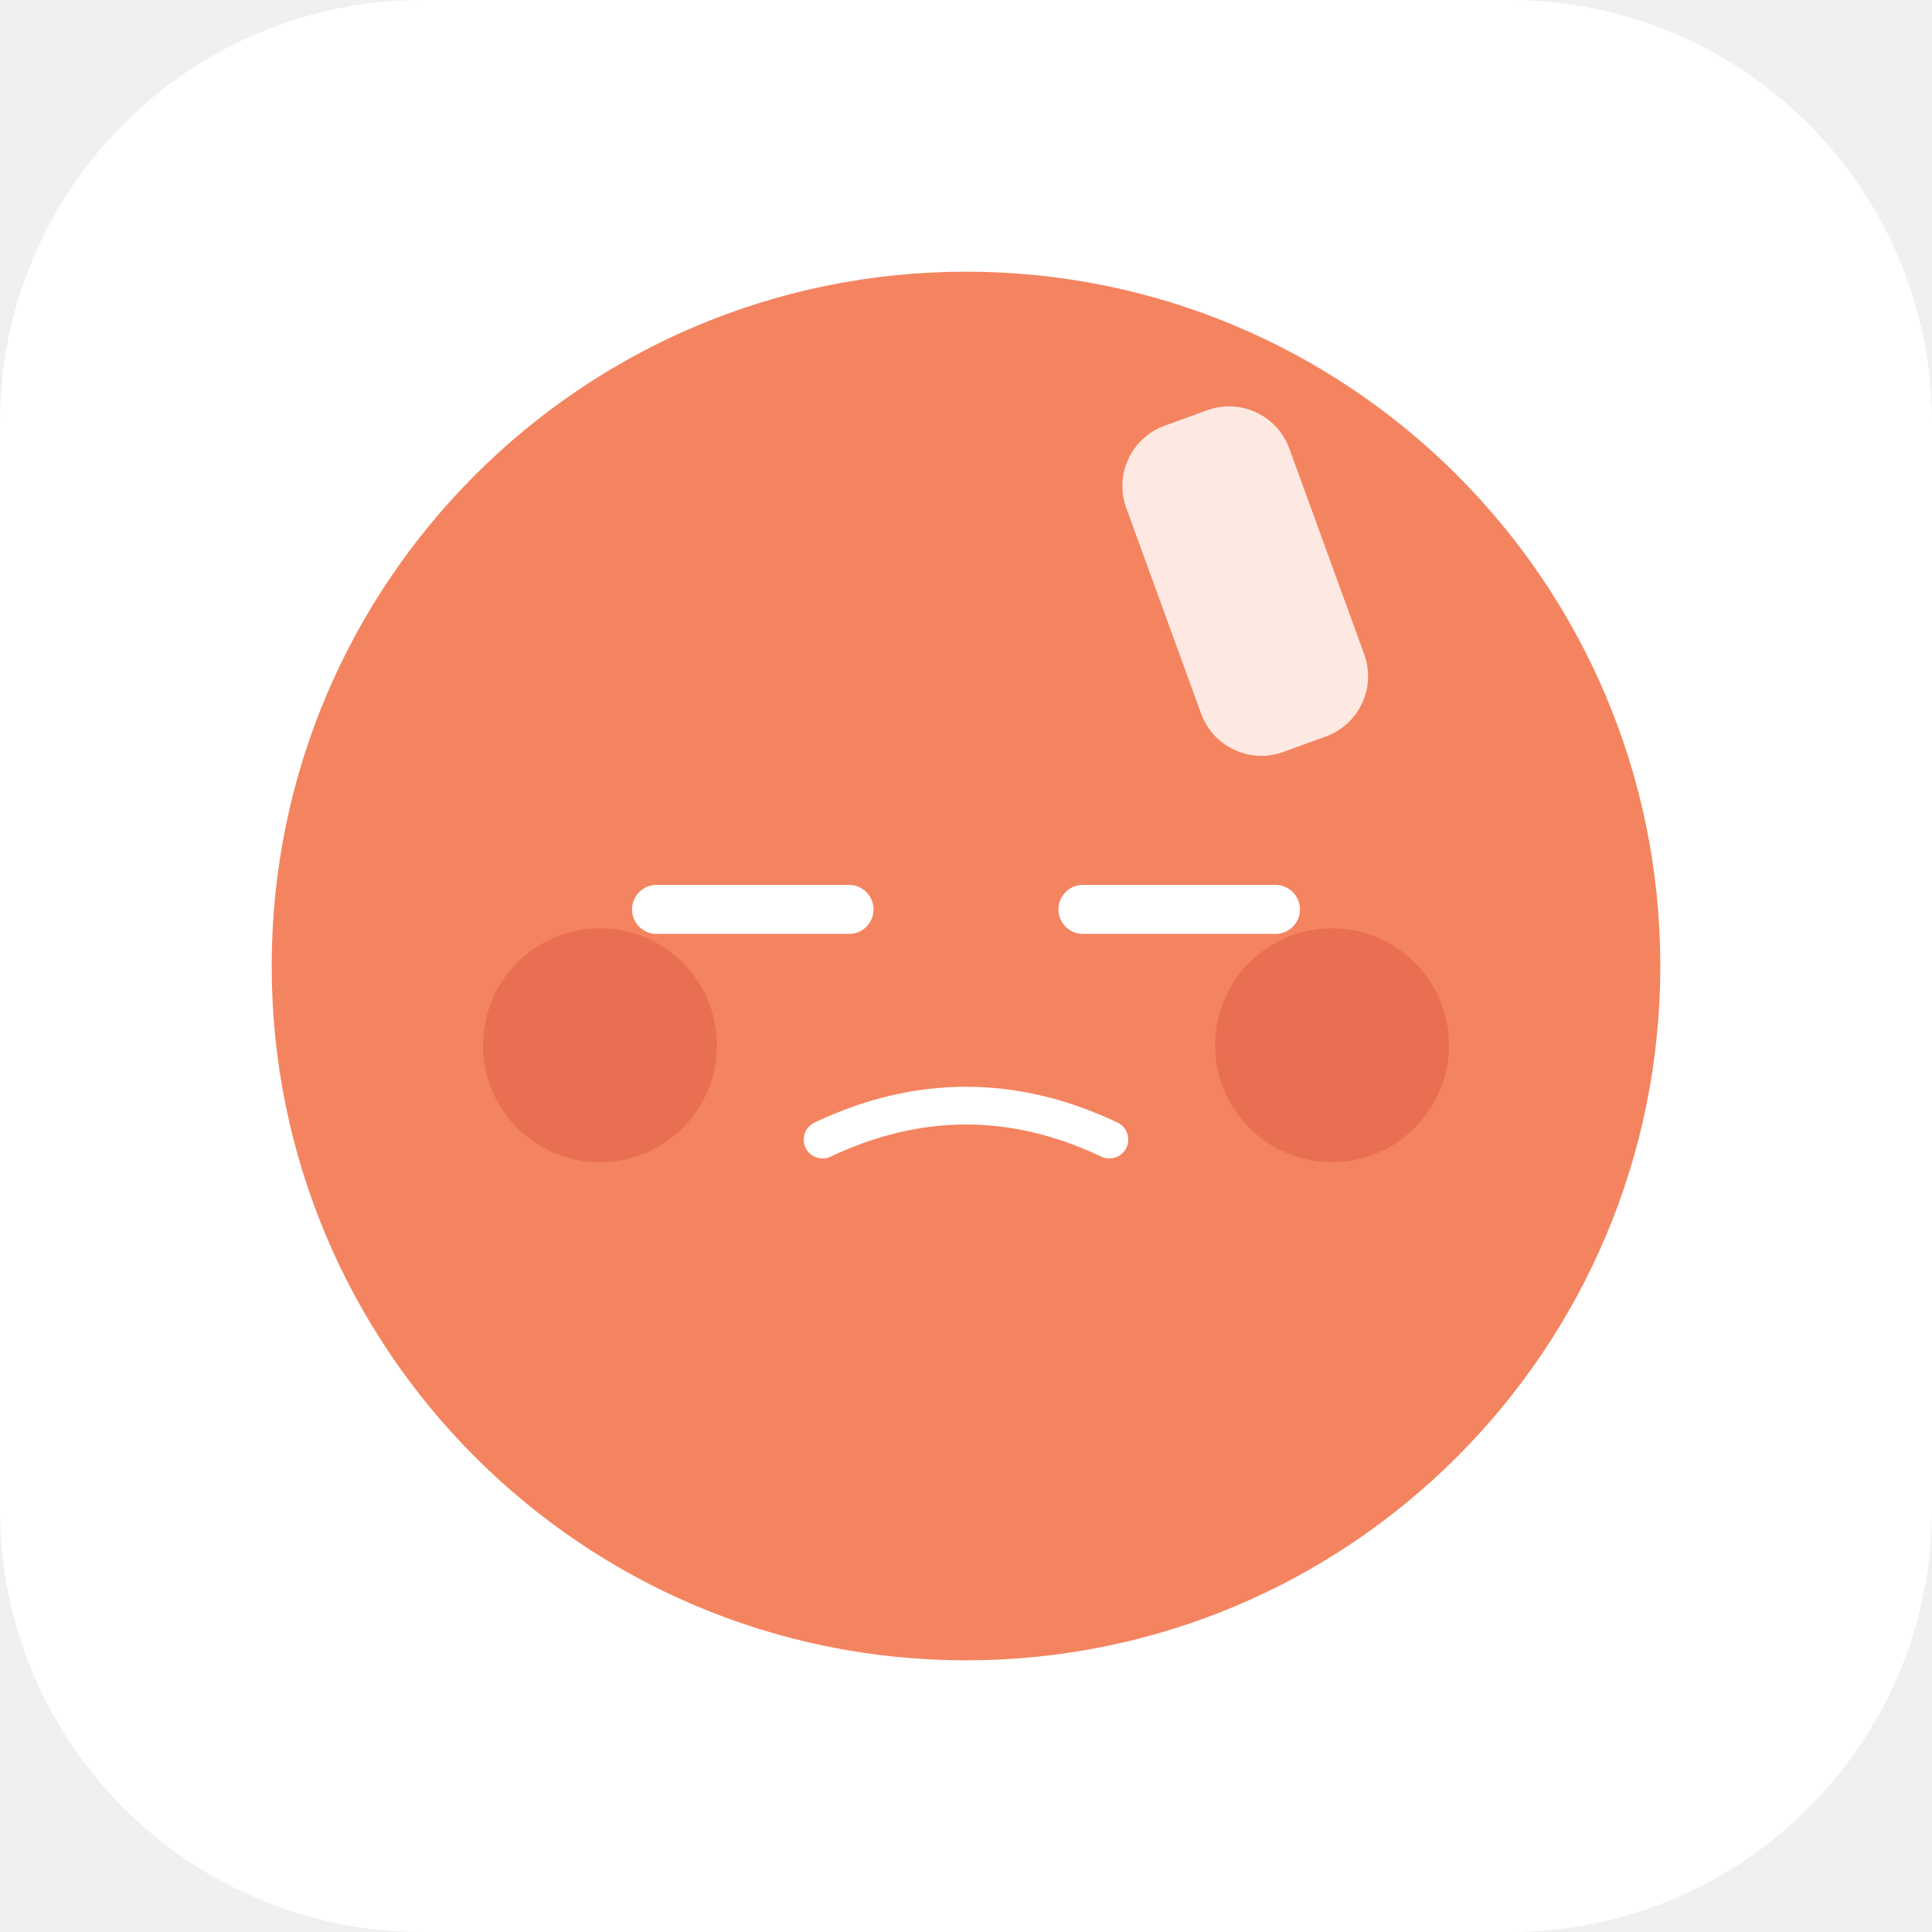
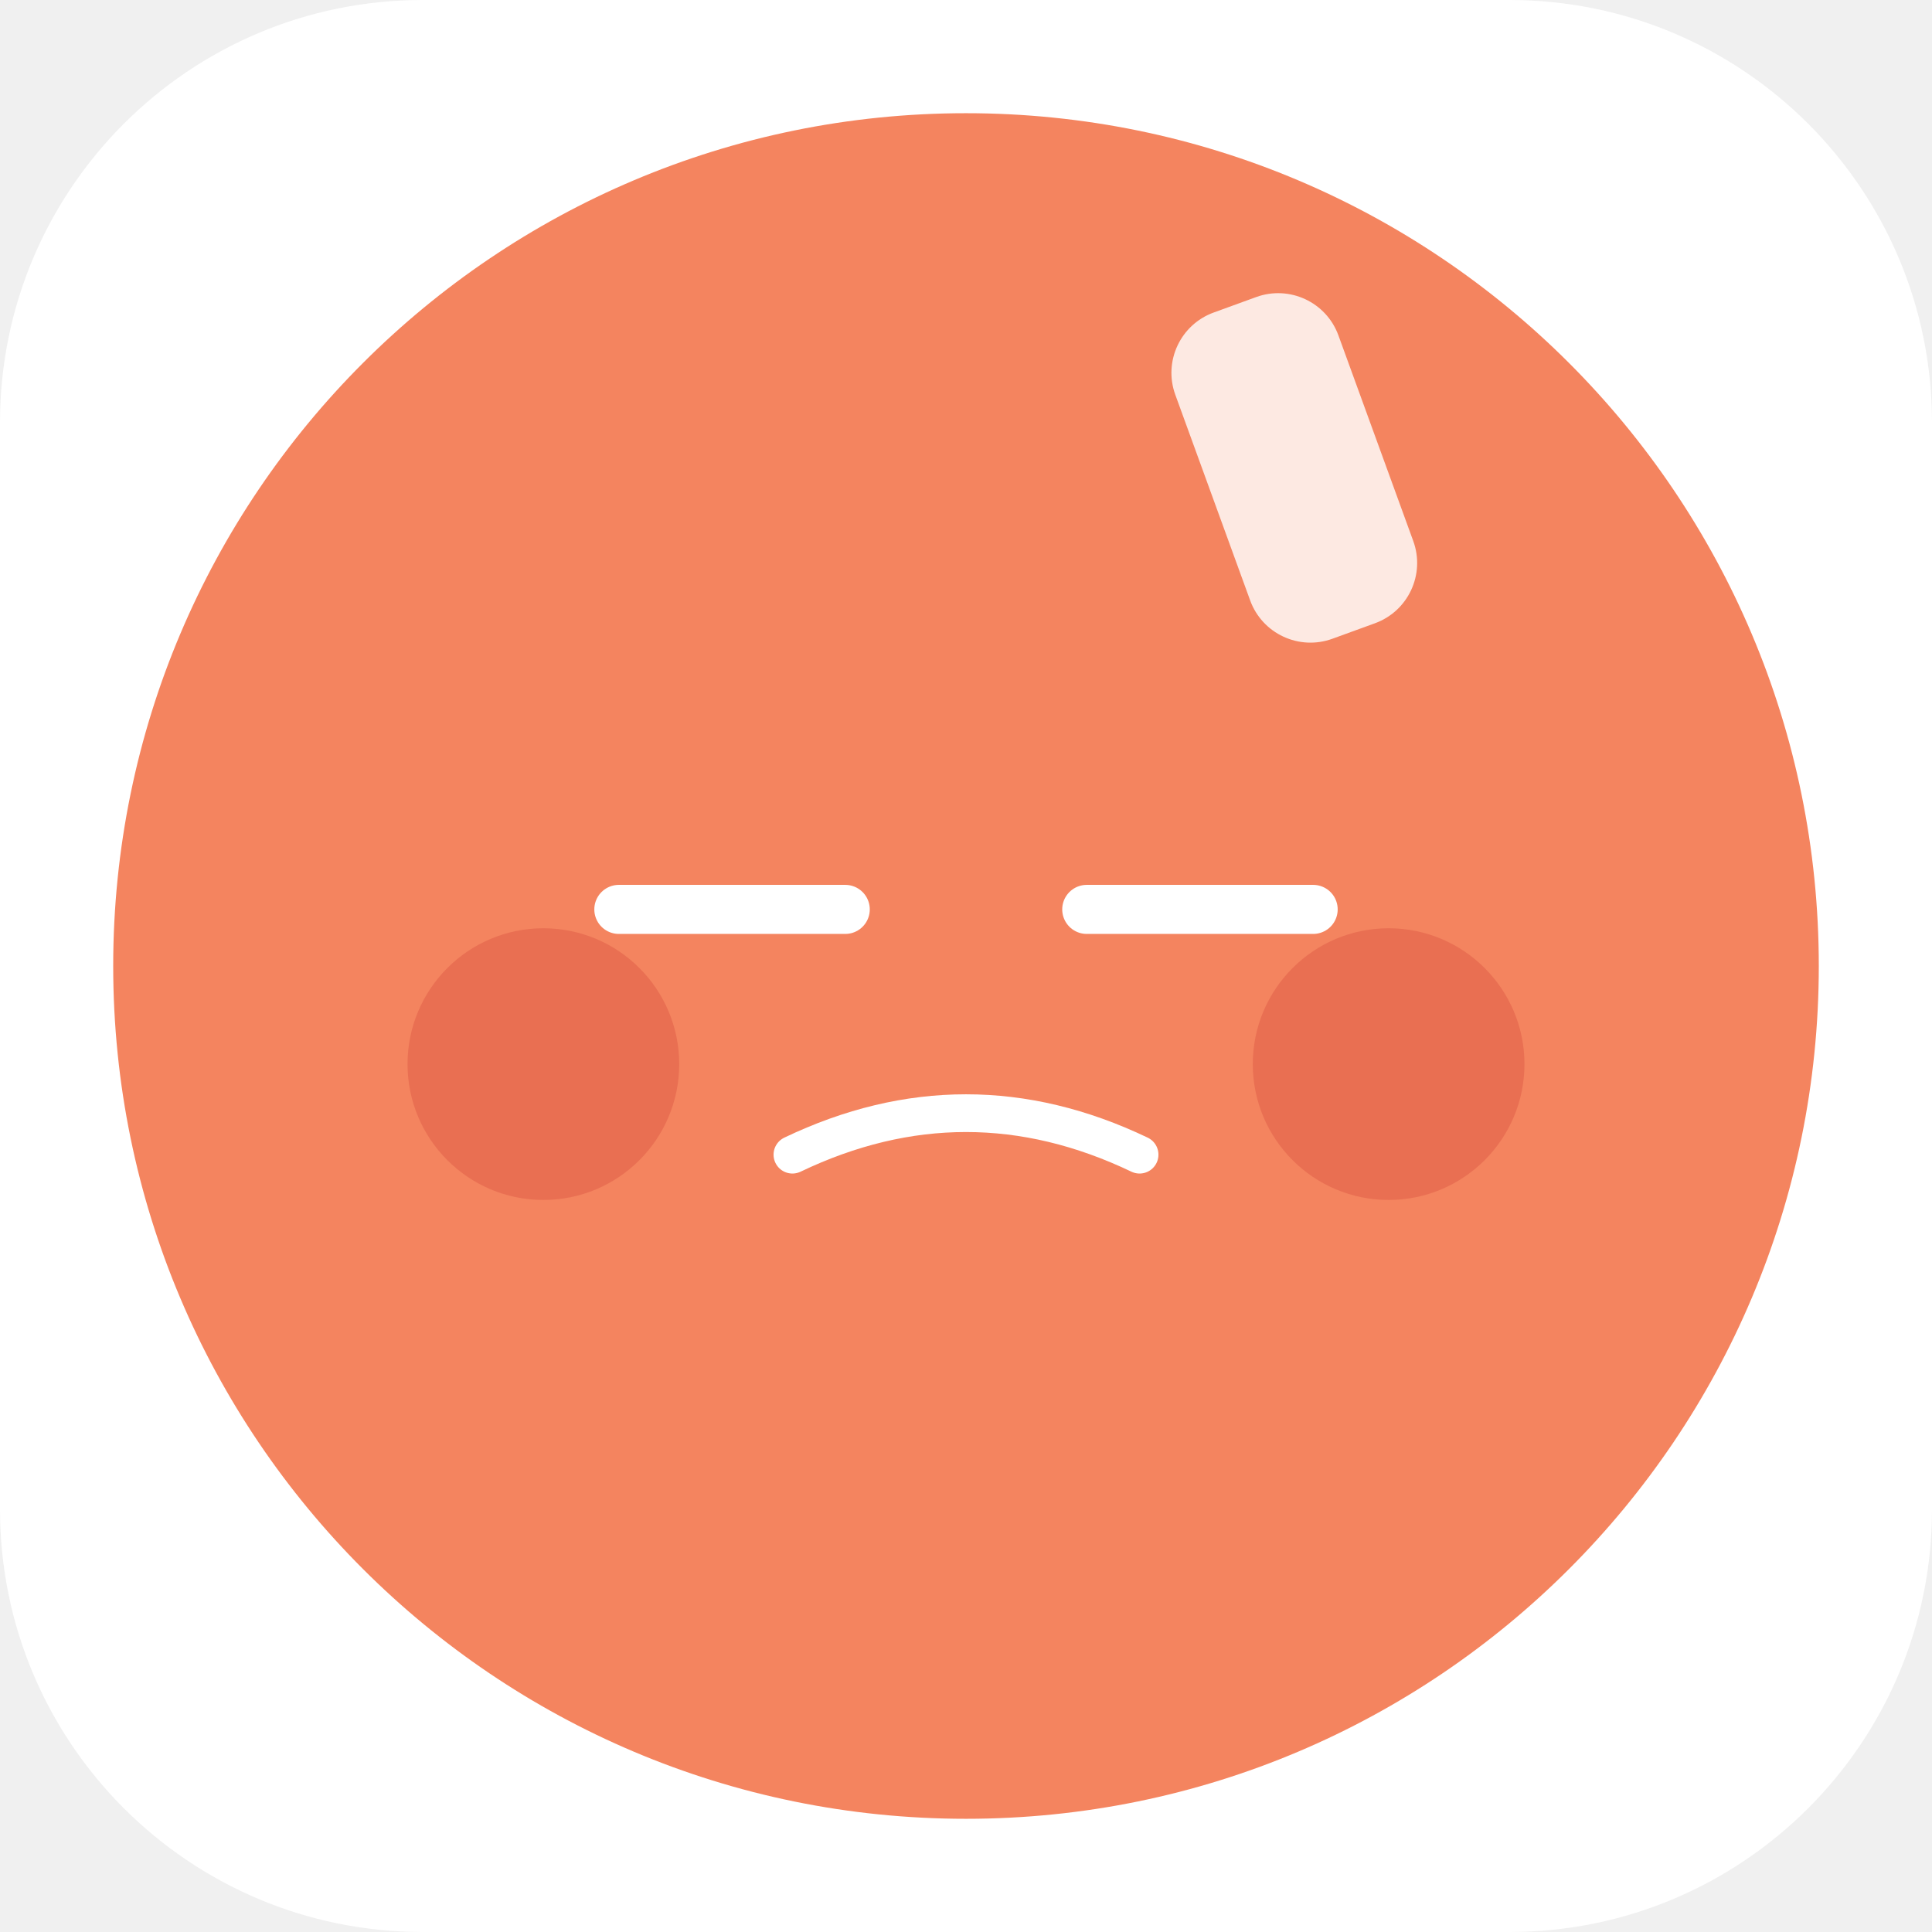
<svg xmlns="http://www.w3.org/2000/svg" viewBox="0 0 512 512">
  <rect width="512" height="512" rx="112" fill="#fff" />
-   <circle cx="256" cy="256" r="184" fill="#F4845F" />
-   <rect x="307" y="108" width="46" height="92" rx="17" fill="#fff" opacity="0.82" transform="rotate(-20, 330, 154)" />
-   <line x1="174" y1="241" x2="225" y2="241" stroke="#fff" stroke-width="13" stroke-linecap="round" />
-   <line x1="287" y1="241" x2="338" y2="241" stroke="#fff" stroke-width="13" stroke-linecap="round" />
-   <path d="M 218 302 Q 256 284 294 302" fill="none" stroke="#fff" stroke-width="10" stroke-linecap="round" />
-   <circle cx="159" cy="277" r="31" fill="#D4493A" opacity="0.35" />
-   <circle cx="353" cy="277" r="31" fill="#D4493A" opacity="0.35" />
+   <circle cx="256" cy="256" r="226" fill="#F4845F" />
+   <rect x="320" y="78" width="46" height="92" rx="17" fill="#fff" opacity="0.82" transform="rotate(-20, 343, 124)" />
+   <line x1="164" y1="241" x2="224" y2="241" stroke="#fff" stroke-width="13" stroke-linecap="round" />
+   <line x1="288" y1="241" x2="348" y2="241" stroke="#fff" stroke-width="13" stroke-linecap="round" />
+   <path d="M 210 306 Q 256 284 302 306" fill="none" stroke="#fff" stroke-width="10" stroke-linecap="round" />
+   <circle cx="144" cy="282" r="36" fill="#D4493A" opacity="0.35" />
+   <circle cx="368" cy="282" r="36" fill="#D4493A" opacity="0.35" />
</svg>
